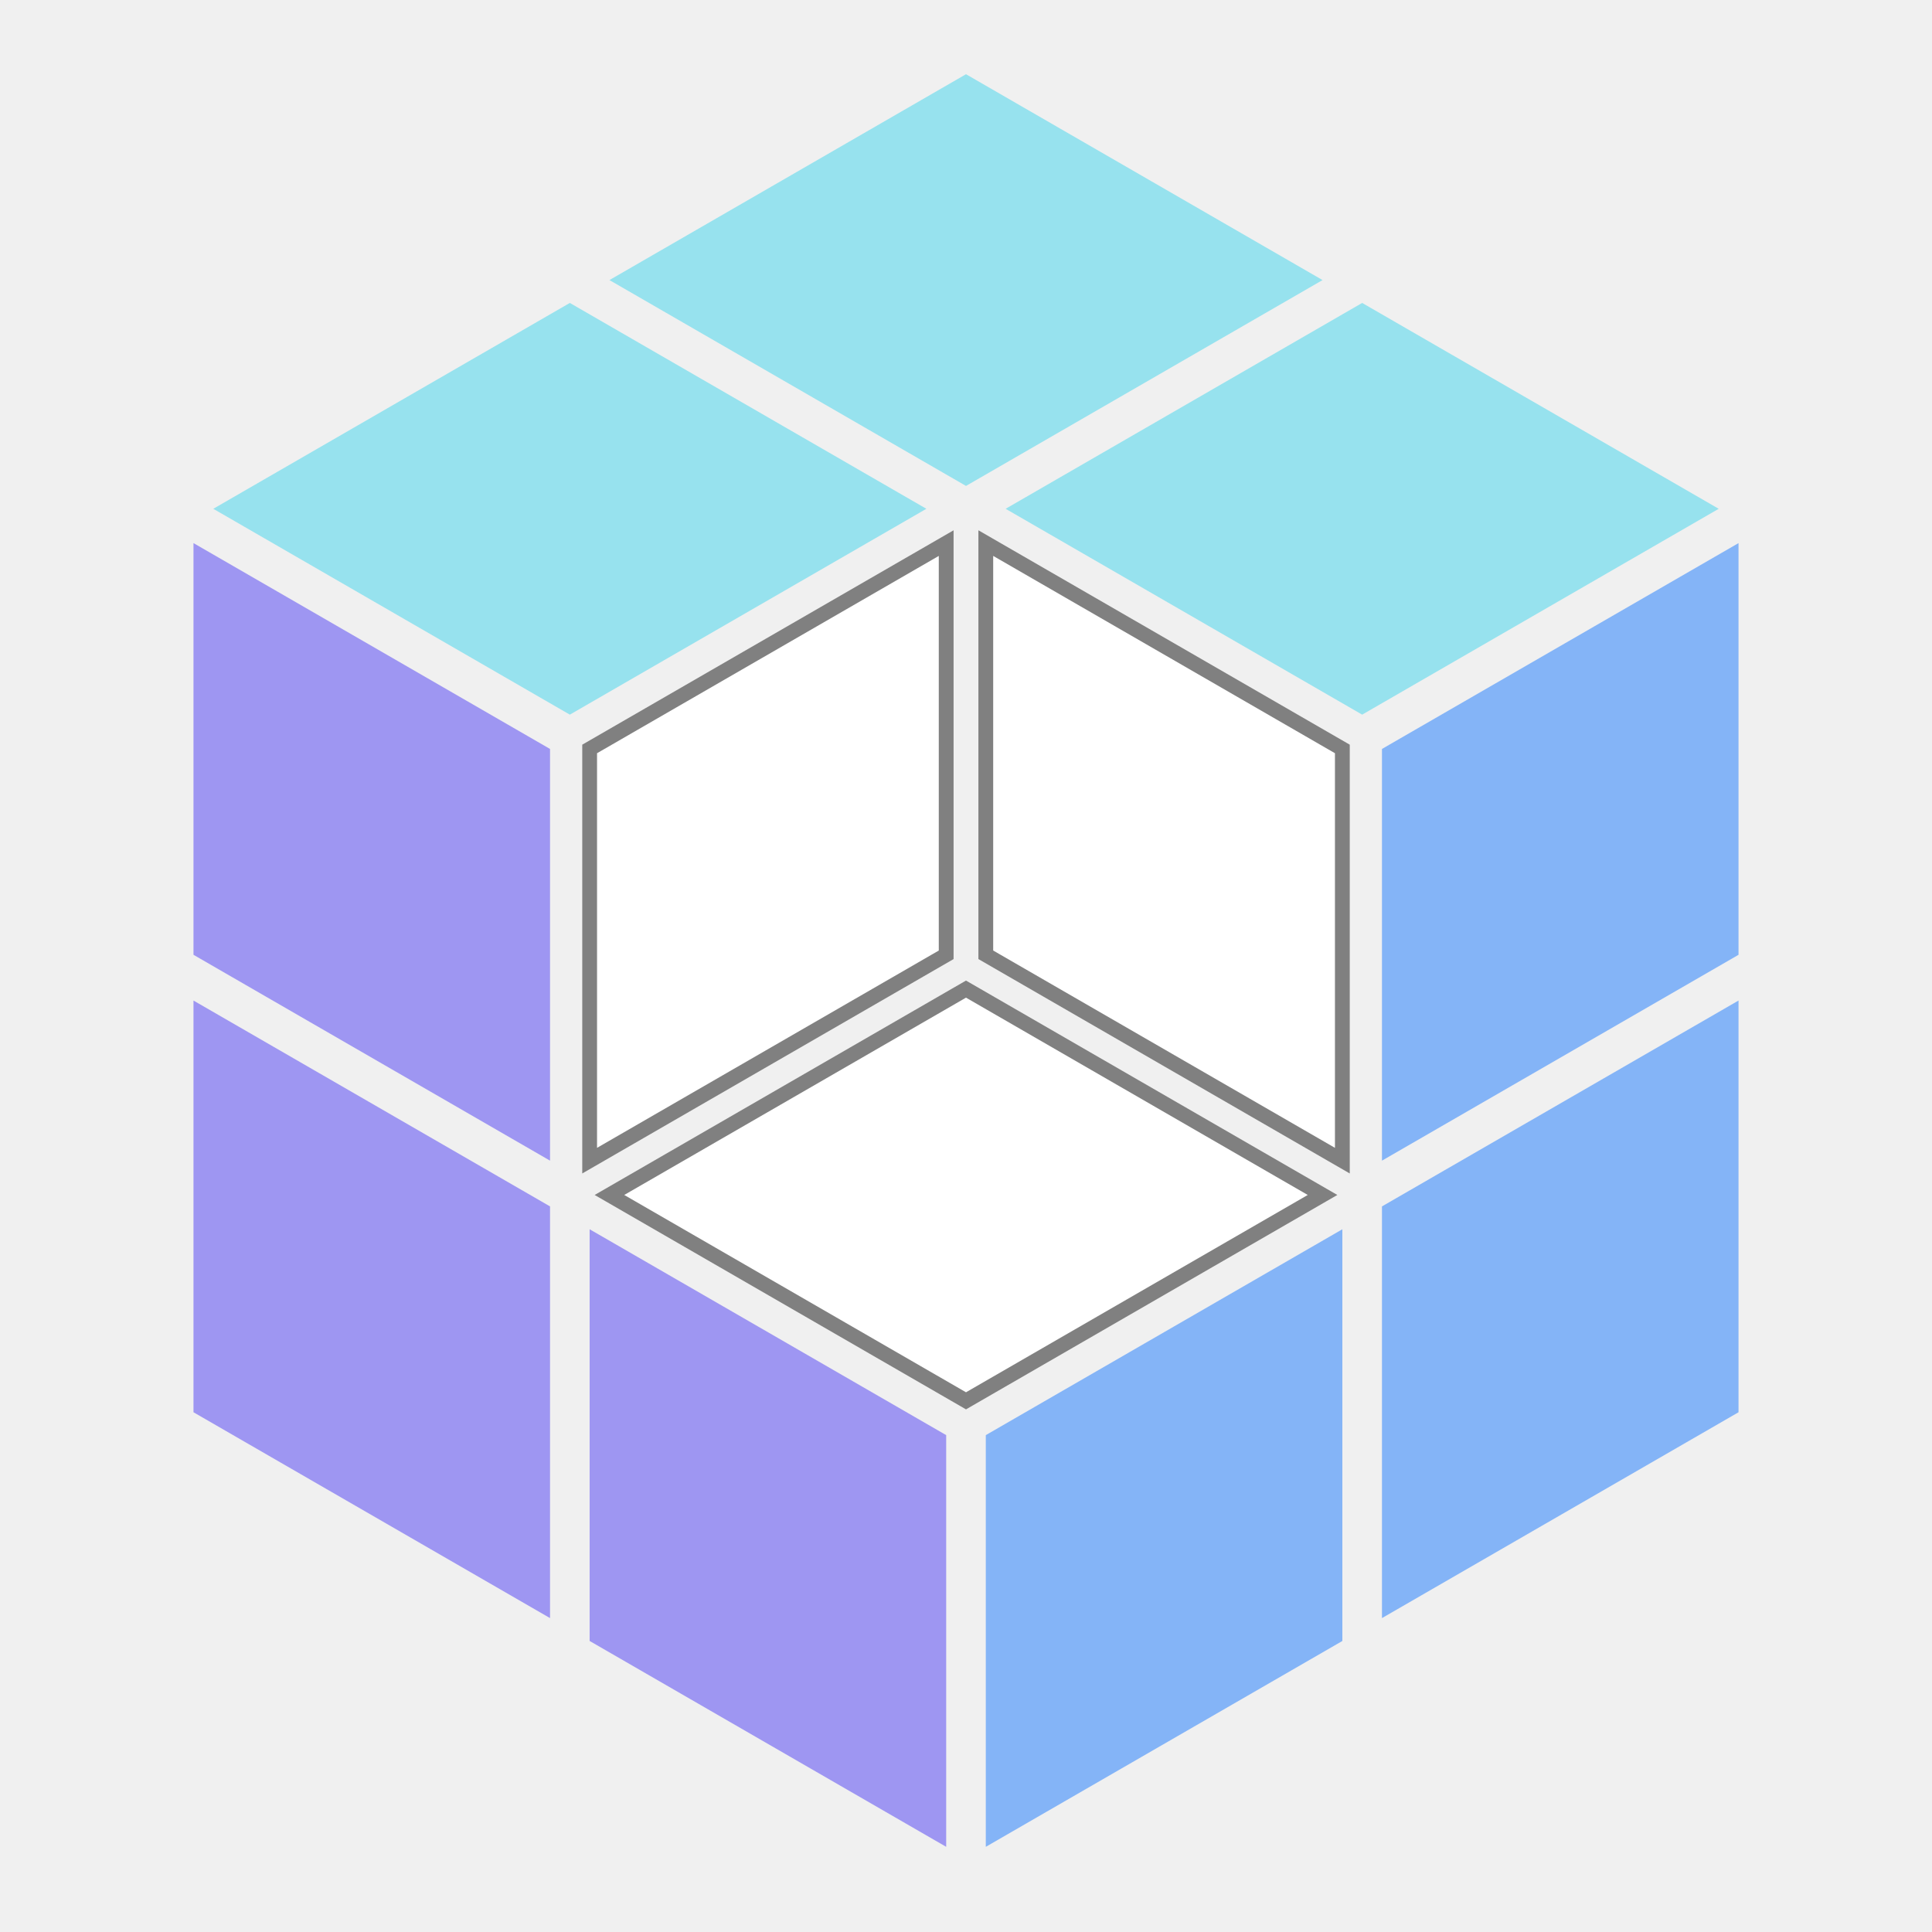
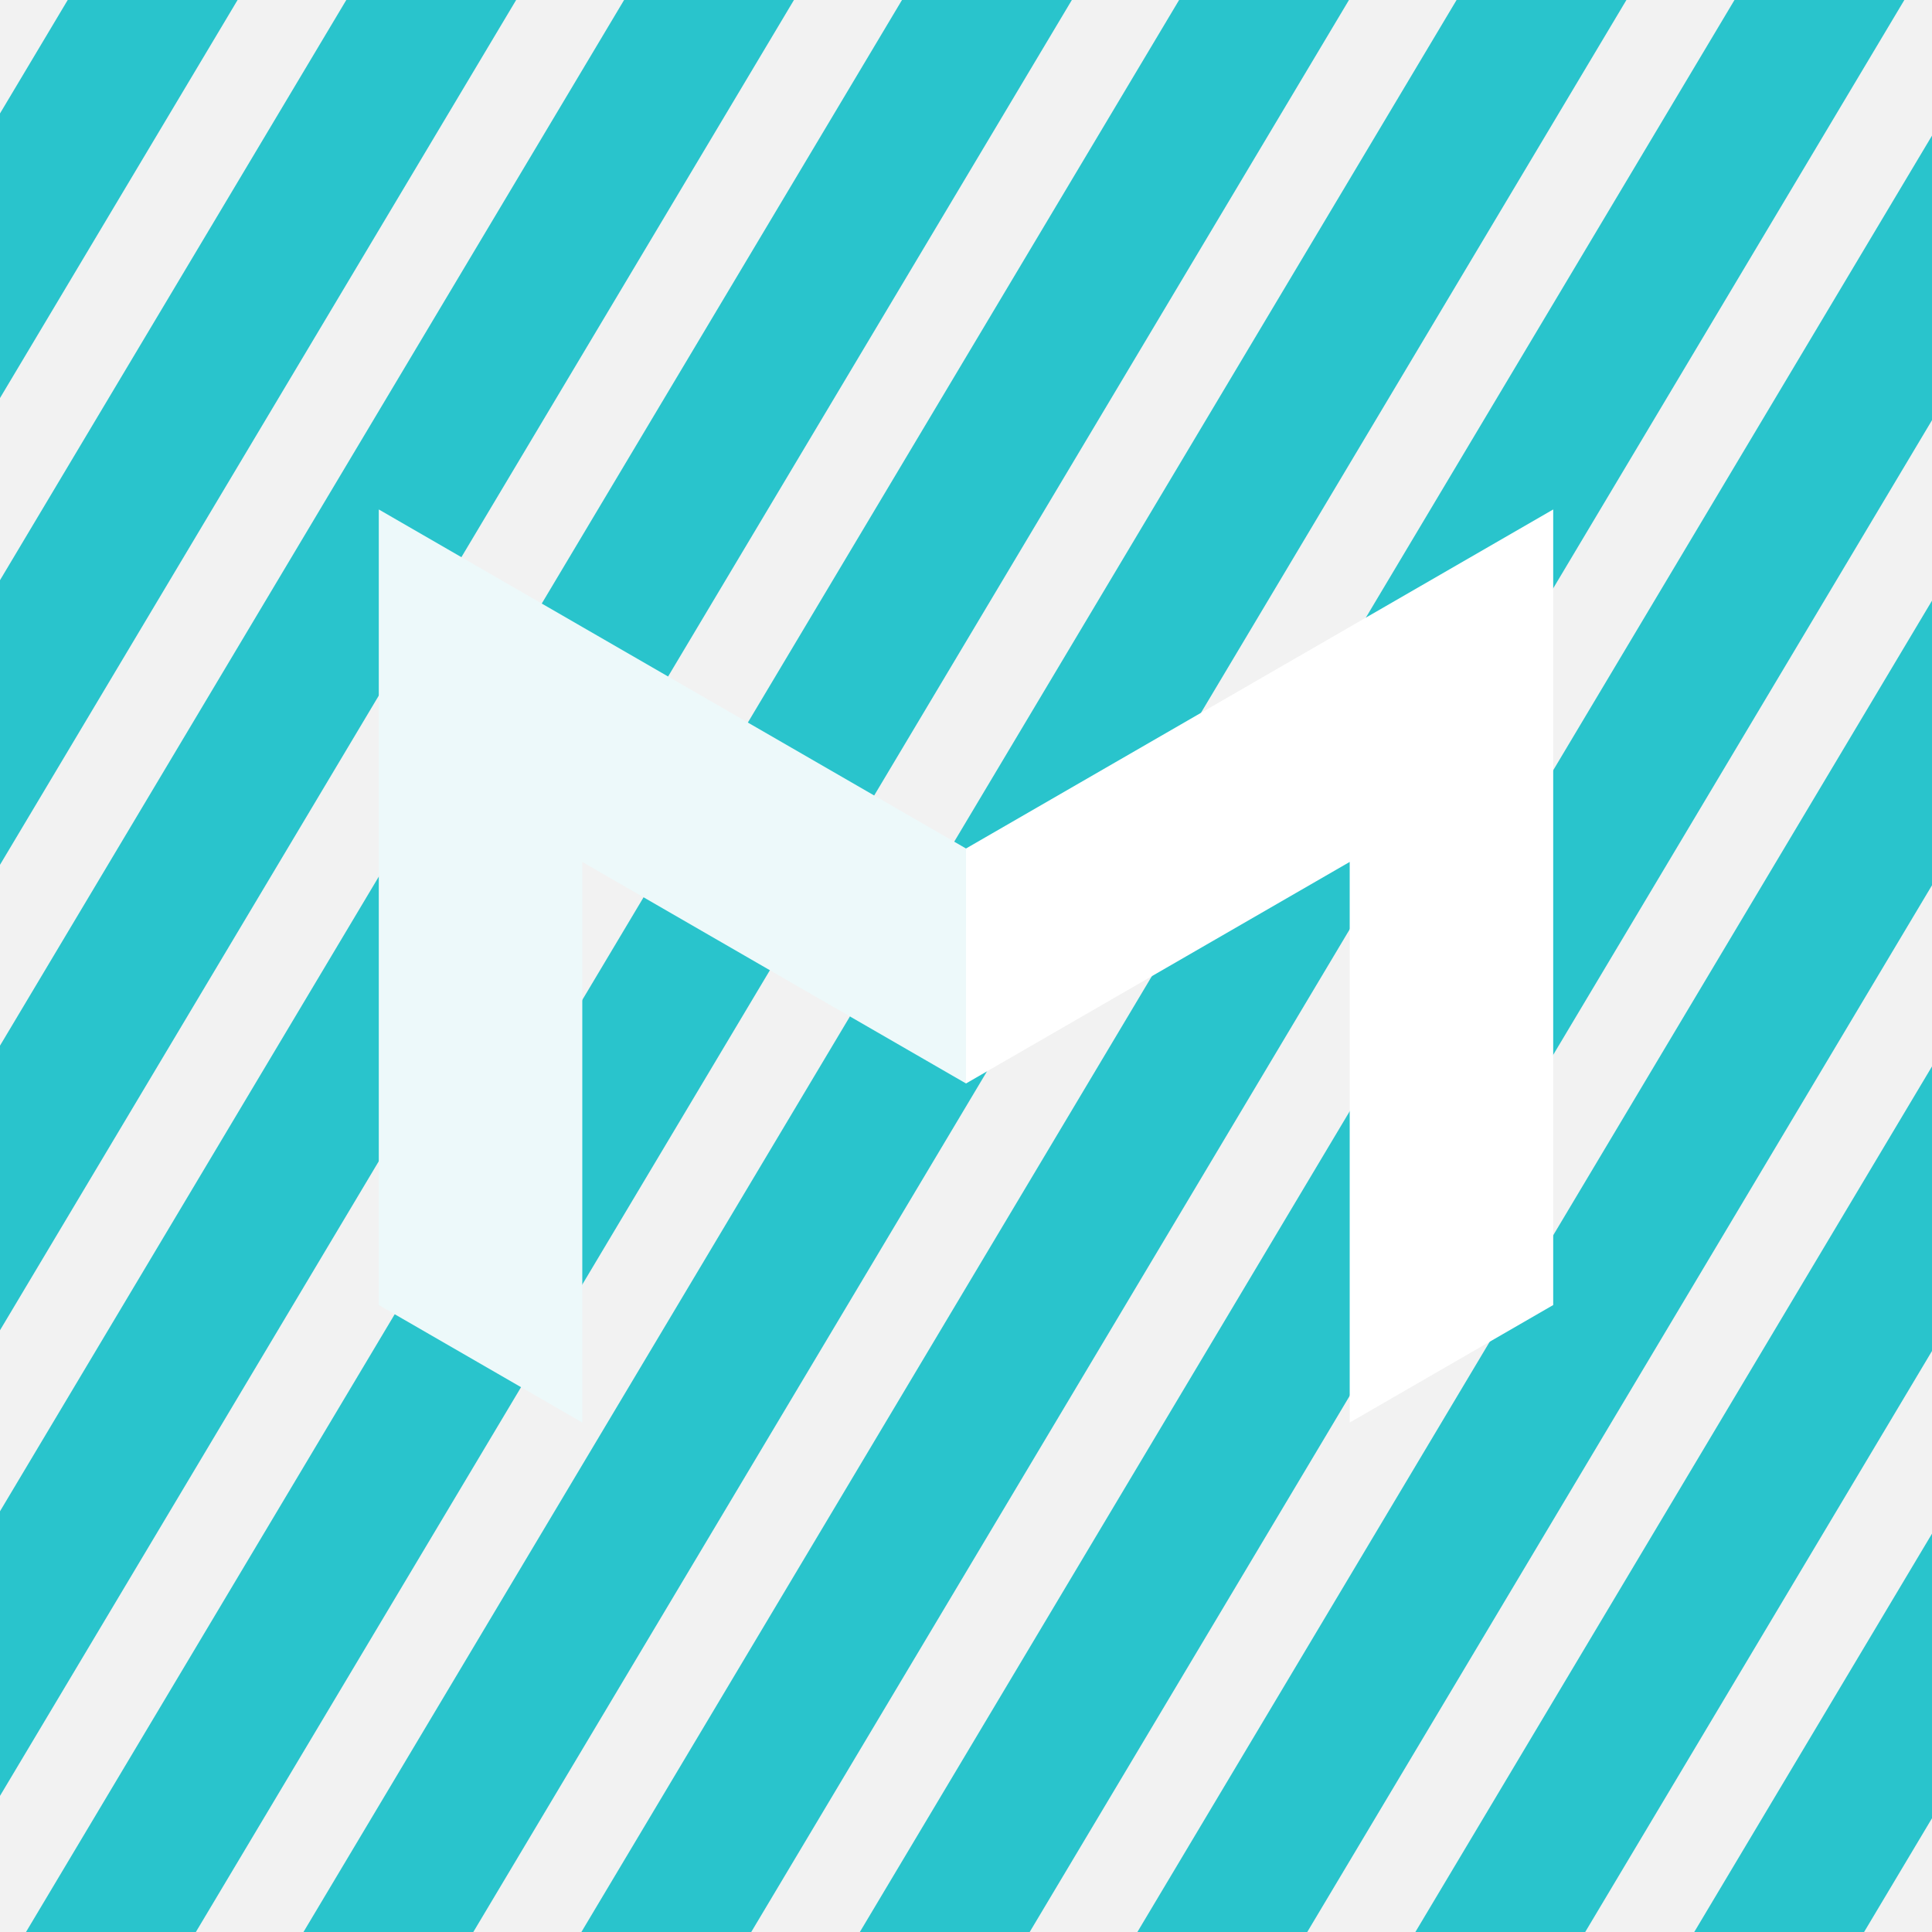
<svg xmlns="http://www.w3.org/2000/svg" xmlns:ns1="http://www.openswatchbook.org/uri/2009/osb" id="svg8" version="1.1" viewBox="0 0 135.467 135.467" height="512" width="512">
  <defs id="defs2">
    <linearGradient id="linearGradient853" ns1:paint="solid">
      <stop style="stop-color:#000000;stop-opacity:1;" offset="0" id="stop851" />
    </linearGradient>
  </defs>
  <g id="layer1">
-     <g transform="matrix(0.9804508,0,0,0.9804508,50.51476,120.3941)" id="g964">
-       <path style="fill:#97e2ee;fill-opacity:1;stroke:none;stroke-width:0.238px;stroke-linecap:butt;stroke-linejoin:miter;stroke-opacity:1" d="m 17.562,-117.487 25.499,14.722 -25.499,14.722 -25.499,-14.722 z" id="path928" />
-       <path id="path930" d="m 45.894,-101.13 25.499,14.722 -25.499,14.722 -25.499,-14.722 z" style="fill:#97e2ee;fill-opacity:1;stroke:none;stroke-width:0.238px;stroke-linecap:butt;stroke-linejoin:miter;stroke-opacity:1" />
-       <path style="fill:#97e2ee;fill-opacity:1;stroke:none;stroke-width:0.238px;stroke-linecap:butt;stroke-linejoin:miter;stroke-opacity:1" d="m -10.77,-101.13 25.499,14.722 -25.499,14.722 -25.499,-14.722 z" id="path932" />
-       <path style="fill:#84b4f7;fill-opacity:1;stroke:none;stroke-width:0.238px;stroke-linecap:butt;stroke-linejoin:miter;stroke-opacity:1" d="M 72.809,-54.511 47.31,-39.79 V -69.233 L 72.809,-83.954 Z" id="path934" />
-       <path id="path936" d="M 72.809,-21.796 47.31,-7.075 V -36.518 l 25.499,-14.722 z" style="fill:#84b4f7;fill-opacity:1;stroke:none;stroke-width:0.238px;stroke-linecap:butt;stroke-linejoin:miter;stroke-opacity:1" />
-       <path style="fill:#84b4f7;fill-opacity:1;stroke:none;stroke-width:0.238px;stroke-linecap:butt;stroke-linejoin:miter;stroke-opacity:1" d="M 44.477,-5.439 18.978,9.282 V -20.161 l 25.499,-14.722 z" id="path938" />
-       <path id="path940" d="m 16.145,-20.161 5e-6,29.443 -25.499,-14.722 -9e-7,-29.443 z" style="fill:#9e96f2;fill-opacity:1;stroke:none;stroke-width:0.238px;stroke-linecap:butt;stroke-linejoin:miter;stroke-opacity:1" />
-       <path style="fill:#9e96f2;fill-opacity:1;stroke:none;stroke-width:0.238px;stroke-linecap:butt;stroke-linejoin:miter;stroke-opacity:1" d="m -12.186,-69.233 5e-6,29.443 -25.499,-14.722 -10e-7,-29.443 z" id="path942" />
-       <path id="path944" d="m -12.186,-36.518 5e-6,29.443 -25.499,-14.722 -10e-7,-29.443 z" style="fill:#9e96f2;fill-opacity:1;stroke:none;stroke-width:0.238px;stroke-linecap:butt;stroke-linejoin:miter;stroke-opacity:1" />
-       <path id="path946" d="m 44.477,-69.233 5e-6,29.443 -25.499,-14.722 -10e-7,-29.443 z" style="fill:#ffffff;fill-opacity:1;stroke:#808080;stroke-width:1.058;stroke-linecap:butt;stroke-linejoin:miter;stroke-miterlimit:4;stroke-dasharray:none;stroke-dashoffset:10.583;stroke-opacity:1" />
-       <path id="path948" d="M 16.145,-54.511 -9.353,-39.79 V -69.233 L 16.145,-83.954 Z" style="fill:#ffffff;fill-opacity:1;stroke:#808080;stroke-width:1.058;stroke-linecap:butt;stroke-linejoin:miter;stroke-miterlimit:4;stroke-dasharray:none;stroke-dashoffset:10.583;stroke-opacity:1" />
-       <path id="path950" d="m 17.562,-52.058 25.499,14.722 -25.499,14.722 -25.499,-14.722 z" style="fill:#ffffff;fill-opacity:1;stroke:#808080;stroke-width:1.058;stroke-linecap:butt;stroke-linejoin:miter;stroke-miterlimit:4;stroke-dasharray:none;stroke-dashoffset:10.583;stroke-opacity:1" />
+     <rect style="fill:#f2f2f2;fill-opacity:1;stroke:none;stroke-width:12.7;stroke-linecap:square;stroke-linejoin:round;stroke-miterlimit:4;stroke-dasharray:none;stroke-opacity:0.134" id="rect3139" width="135.467" height="135.467" x="1.0585937e-05" y="-4.638672e-07" />
+     <path id="path4983" style="color:#000000;font-style:normal;font-variant:normal;font-weight:normal;font-stretch:normal;font-size:medium;line-height:normal;font-family:sans-serif;font-variant-ligatures:normal;font-variant-position:normal;font-variant-caps:normal;font-variant-numeric:normal;font-variant-alternates:normal;font-variant-east-asian:normal;font-feature-settings:normal;font-variation-settings:normal;text-indent:0;text-align:start;text-decoration:none;text-decoration-line:none;text-decoration-style:solid;text-decoration-color:#000000;letter-spacing:normal;word-spacing:normal;text-transform:none;writing-mode:lr-tb;direction:ltr;text-orientation:mixed;dominant-baseline:auto;baseline-shift:baseline;text-anchor:start;white-space:normal;shape-padding:0;shape-margin:0;inline-size:0;clip-rule:nonzero;display:inline;overflow:visible;visibility:visible;isolation:auto;mix-blend-mode:normal;color-interpolation:sRGB;color-interpolation-filters:linearRGB;solid-color:#000000;solid-opacity:1;vector-effect:none;fill:#29c4cc;fill-opacity:1;fill-rule:nonzero;stroke:none;stroke-width:38.64;stroke-linecap:butt;stroke-linejoin:miter;stroke-miterlimit:4;stroke-dasharray:none;stroke-dashoffset:0;stroke-opacity:1;color-rendering:auto;image-rendering:auto;shape-rendering:auto;text-rendering:auto;enable-background:accumulate;stop-color:#000000" d="M 17.945 0 L 0 30.066 L 0 105.488 L 62.959 0 L 17.945 0 z M 91.77 0 L 0 153.758 L 0 229.18 L 136.783 0 L 91.77 0 z M 165.391 0 L 0 277.109 L 0 352.531 L 210.404 0 L 165.391 0 z M 239.037 0 L 0 400.504 L 0 475.928 L 284.053 0 L 239.037 0 z M 312.475 0 L 6.893 512 L 51.908 512 L 357.49 0 L 312.475 0 z M 386.008 0 L 80.426 512 L 125.434 512 L 431.016 0 L 386.008 0 z M 459.656 0 L 154.078 512 L 199.088 512 L 504.67 0 L 459.656 0 z M 512 35.943 L 227.871 512 L 272.879 512 L 512 111.355 L 512 35.943 z M 512 159.182 L 301.424 512 L 346.438 512 L 512 234.604 L 512 159.182 z M 512 282.611 L 375.092 512 L 420.1 512 L 512 358.023 L 512 282.611 z M 512 406.439 L 448.998 512 L 494.006 512 L 512 481.852 L 512 406.439 z " transform="scale(0.2645833)" />
+     <g id="g3143" transform="matrix(0.7296495,0,0,0.7296495,18.42429,17.22288)" style="stroke-width:1.371">
+       <path id="path2961" style="color:#000000;font-style:normal;font-variant:normal;font-weight:normal;font-stretch:normal;font-size:medium;line-height:normal;font-family:sans-serif;font-variant-ligatures:normal;font-variant-position:normal;font-variant-caps:normal;font-variant-numeric:normal;font-variant-alternates:normal;font-variant-east-asian:normal;font-feature-settings:normal;font-variation-settings:normal;text-indent:0;text-align:start;text-decoration:none;text-decoration-line:none;text-decoration-style:solid;text-decoration-color:#000000;letter-spacing:normal;word-spacing:normal;text-transform:none;writing-mode:lr-tb;direction:ltr;text-orientation:mixed;dominant-baseline:auto;baseline-shift:baseline;text-anchor:start;white-space:normal;shape-padding:0;shape-margin:0;inline-size:0;clip-rule:nonzero;display:inline;overflow:visible;visibility:visible;opacity:1;isolation:auto;mix-blend-mode:normal;color-interpolation:sRGB;color-interpolation-filters:linearRGB;solid-color:#000000;solid-opacity:1;vector-effect:none;fill:#ffffff;fill-opacity:1;fill-rule:nonzero;stroke:none;stroke-width:0.363;stroke-linecap:square;stroke-linejoin:miter;stroke-miterlimit:4;stroke-dasharray:none;stroke-dashoffset:0;stroke-opacity:1;color-rendering:auto;image-rendering:auto;shape-rendering:auto;text-rendering:auto;enable-background:accumulate;stop-color:#000000;stop-opacity:1" d="M 124.008,25.354 104.452,36.646 67.579,57.935 67.578,80.515 87.134,69.224 104.452,59.225 v 53.873 l 14.668,-8.468 4.888,-2.823 V 47.935 Z" />
+       <path id="path3145" style="color:#000000;font-style:normal;font-variant:normal;font-weight:normal;font-stretch:normal;font-size:medium;line-height:normal;font-family:sans-serif;font-variant-ligatures:normal;font-variant-position:normal;font-variant-caps:normal;font-variant-numeric:normal;font-variant-alternates:normal;font-variant-east-asian:normal;font-feature-settings:normal;font-variation-settings:normal;text-indent:0;text-align:start;text-decoration:none;text-decoration-line:none;text-decoration-style:solid;text-decoration-color:#000000;letter-spacing:normal;word-spacing:normal;text-transform:none;writing-mode:lr-tb;direction:ltr;text-orientation:mixed;dominant-baseline:auto;baseline-shift:baseline;text-anchor:start;white-space:normal;shape-padding:0;shape-margin:0;inline-size:0;clip-rule:nonzero;display:inline;overflow:visible;visibility:visible;opacity:1;isolation:auto;mix-blend-mode:normal;color-interpolation:sRGB;color-interpolation-filters:linearRGB;solid-color:#000000;solid-opacity:1;vector-effect:none;fill:#edf9fa;fill-opacity:1;fill-rule:nonzero;stroke:none;stroke-width:0.363;stroke-linecap:square;stroke-linejoin:miter;stroke-miterlimit:4;stroke-dasharray:none;stroke-dashoffset:0;stroke-opacity:1;color-rendering:auto;image-rendering:auto;shape-rendering:auto;text-rendering:auto;enable-background:accumulate;stop-color:#000000;stop-opacity:1" d="m 11.15,25.354 19.556,11.291 36.873,21.289 9.6e-4,22.58 L 48.025,69.224 30.706,59.225 V 113.098 L 16.038,104.63 11.15,101.807 V 47.935 Z" />
    </g>
  </g>
</svg>
